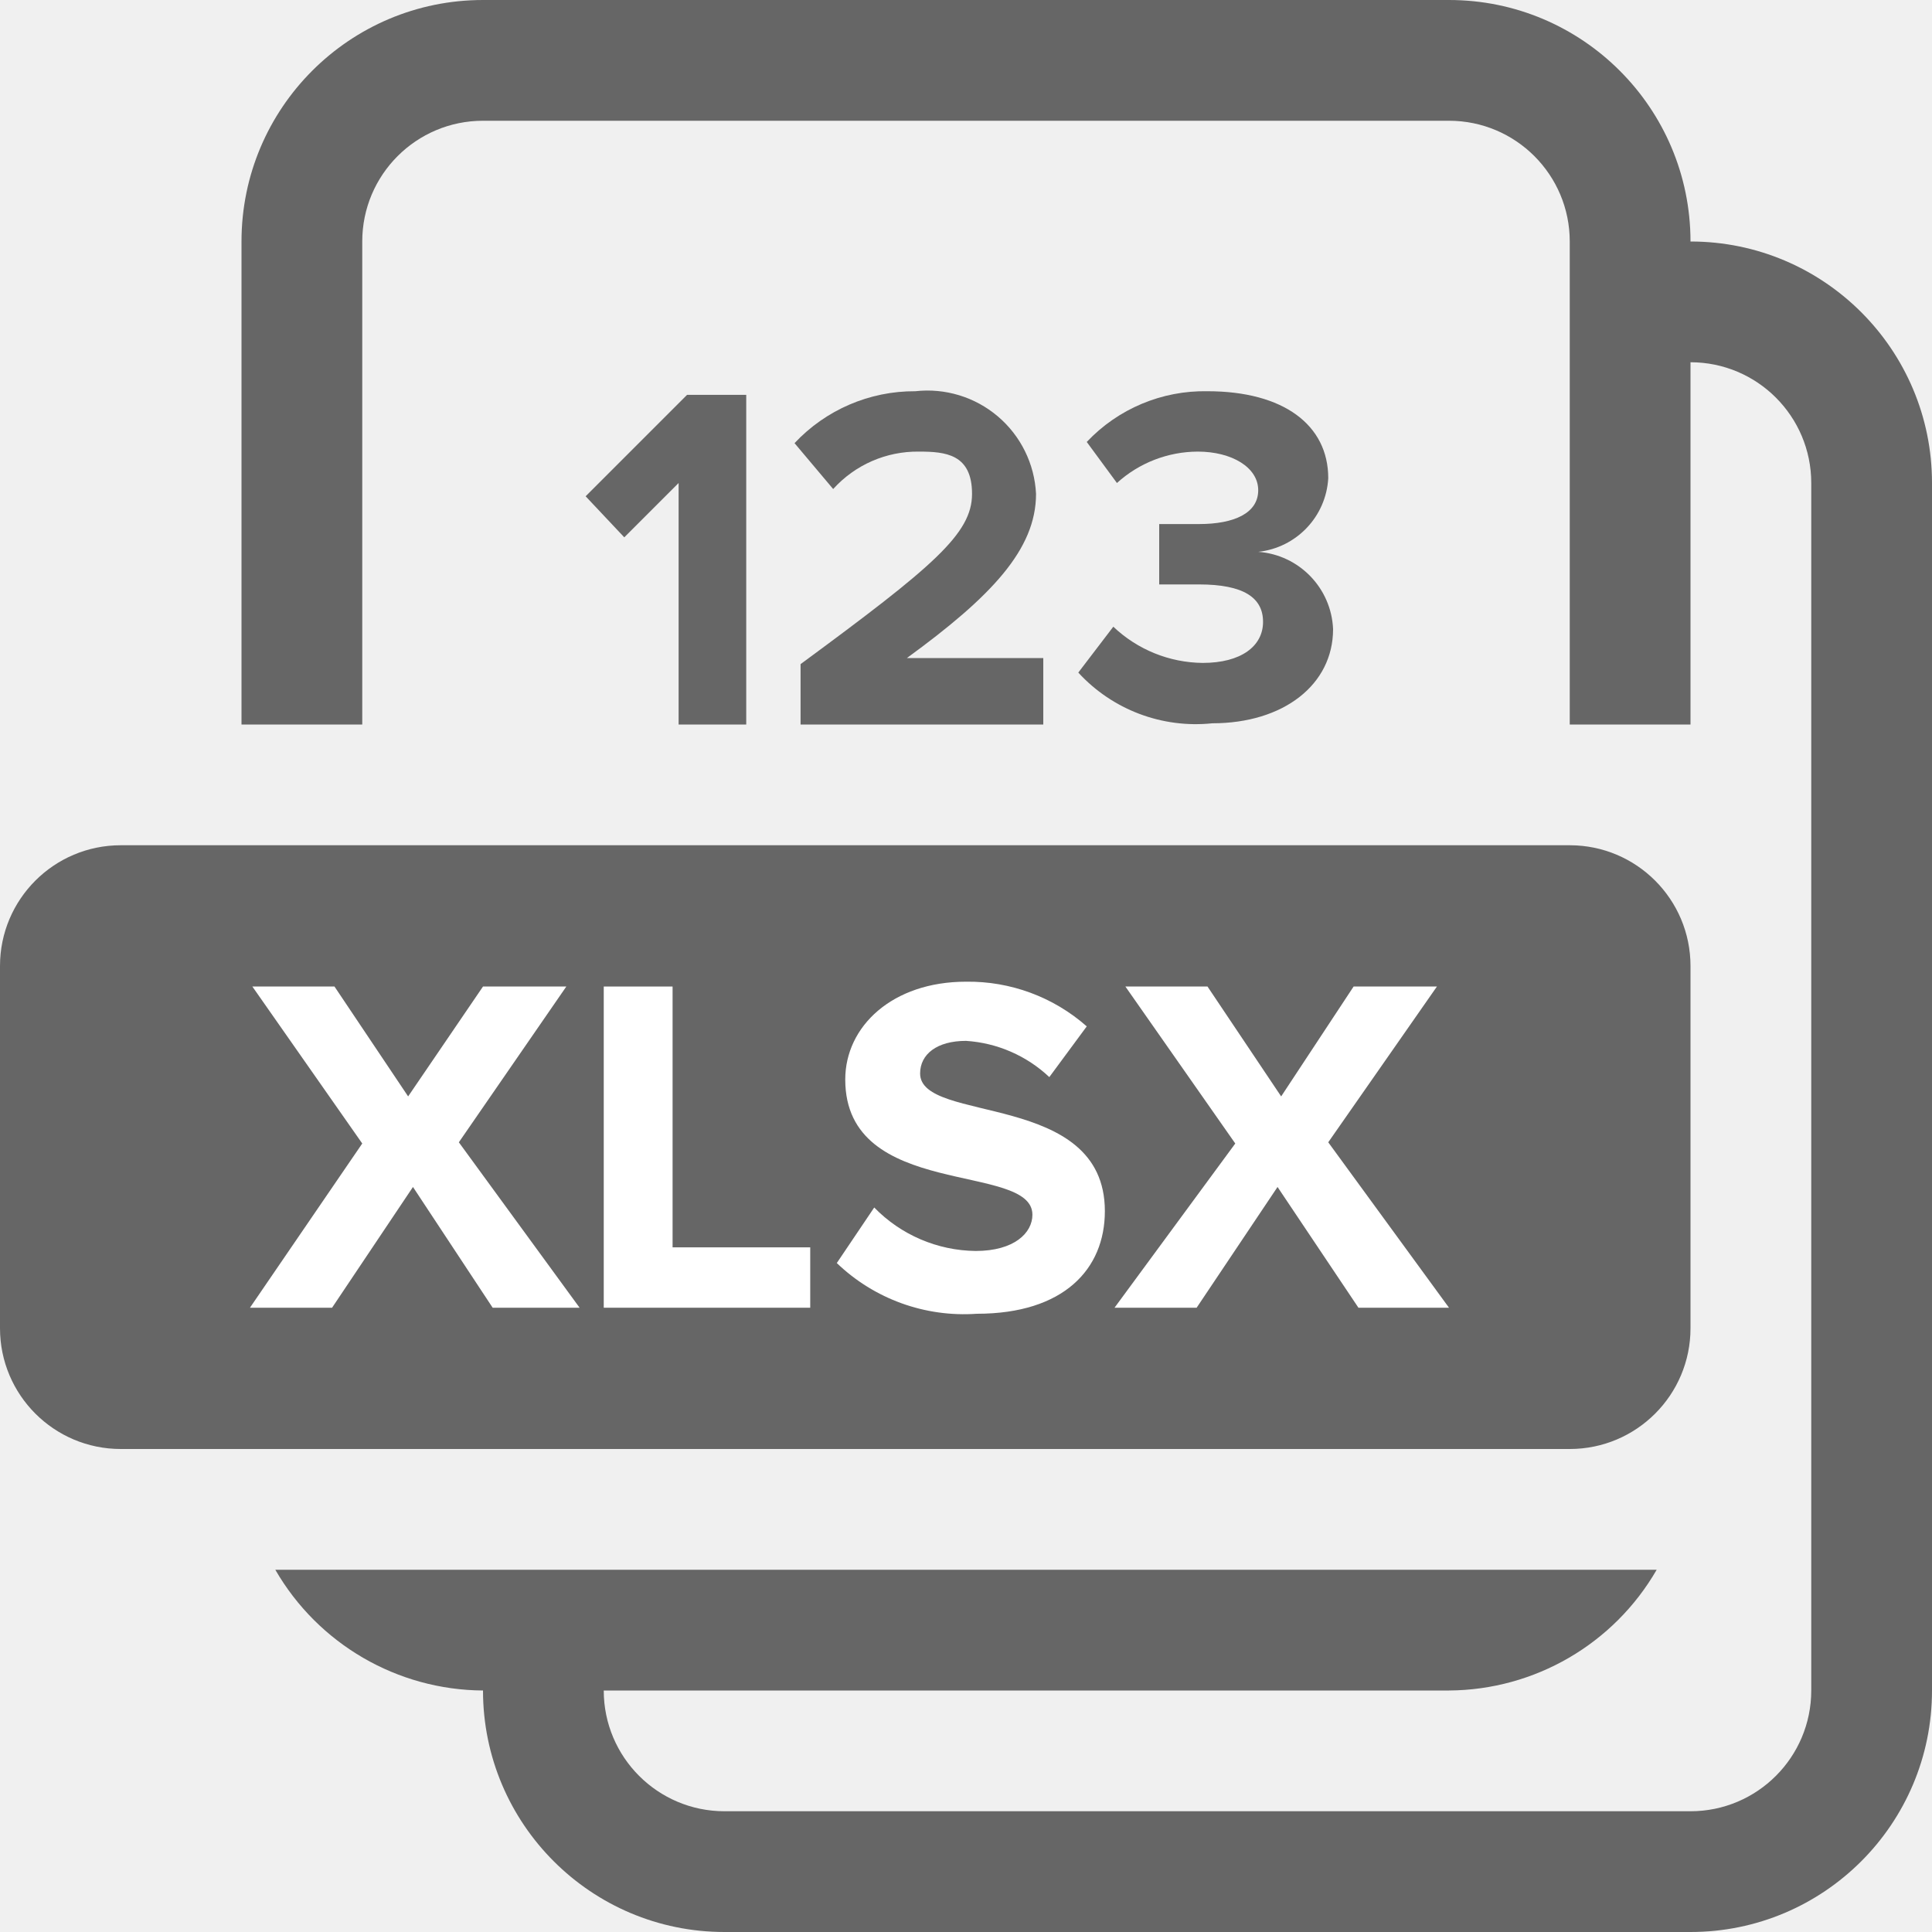
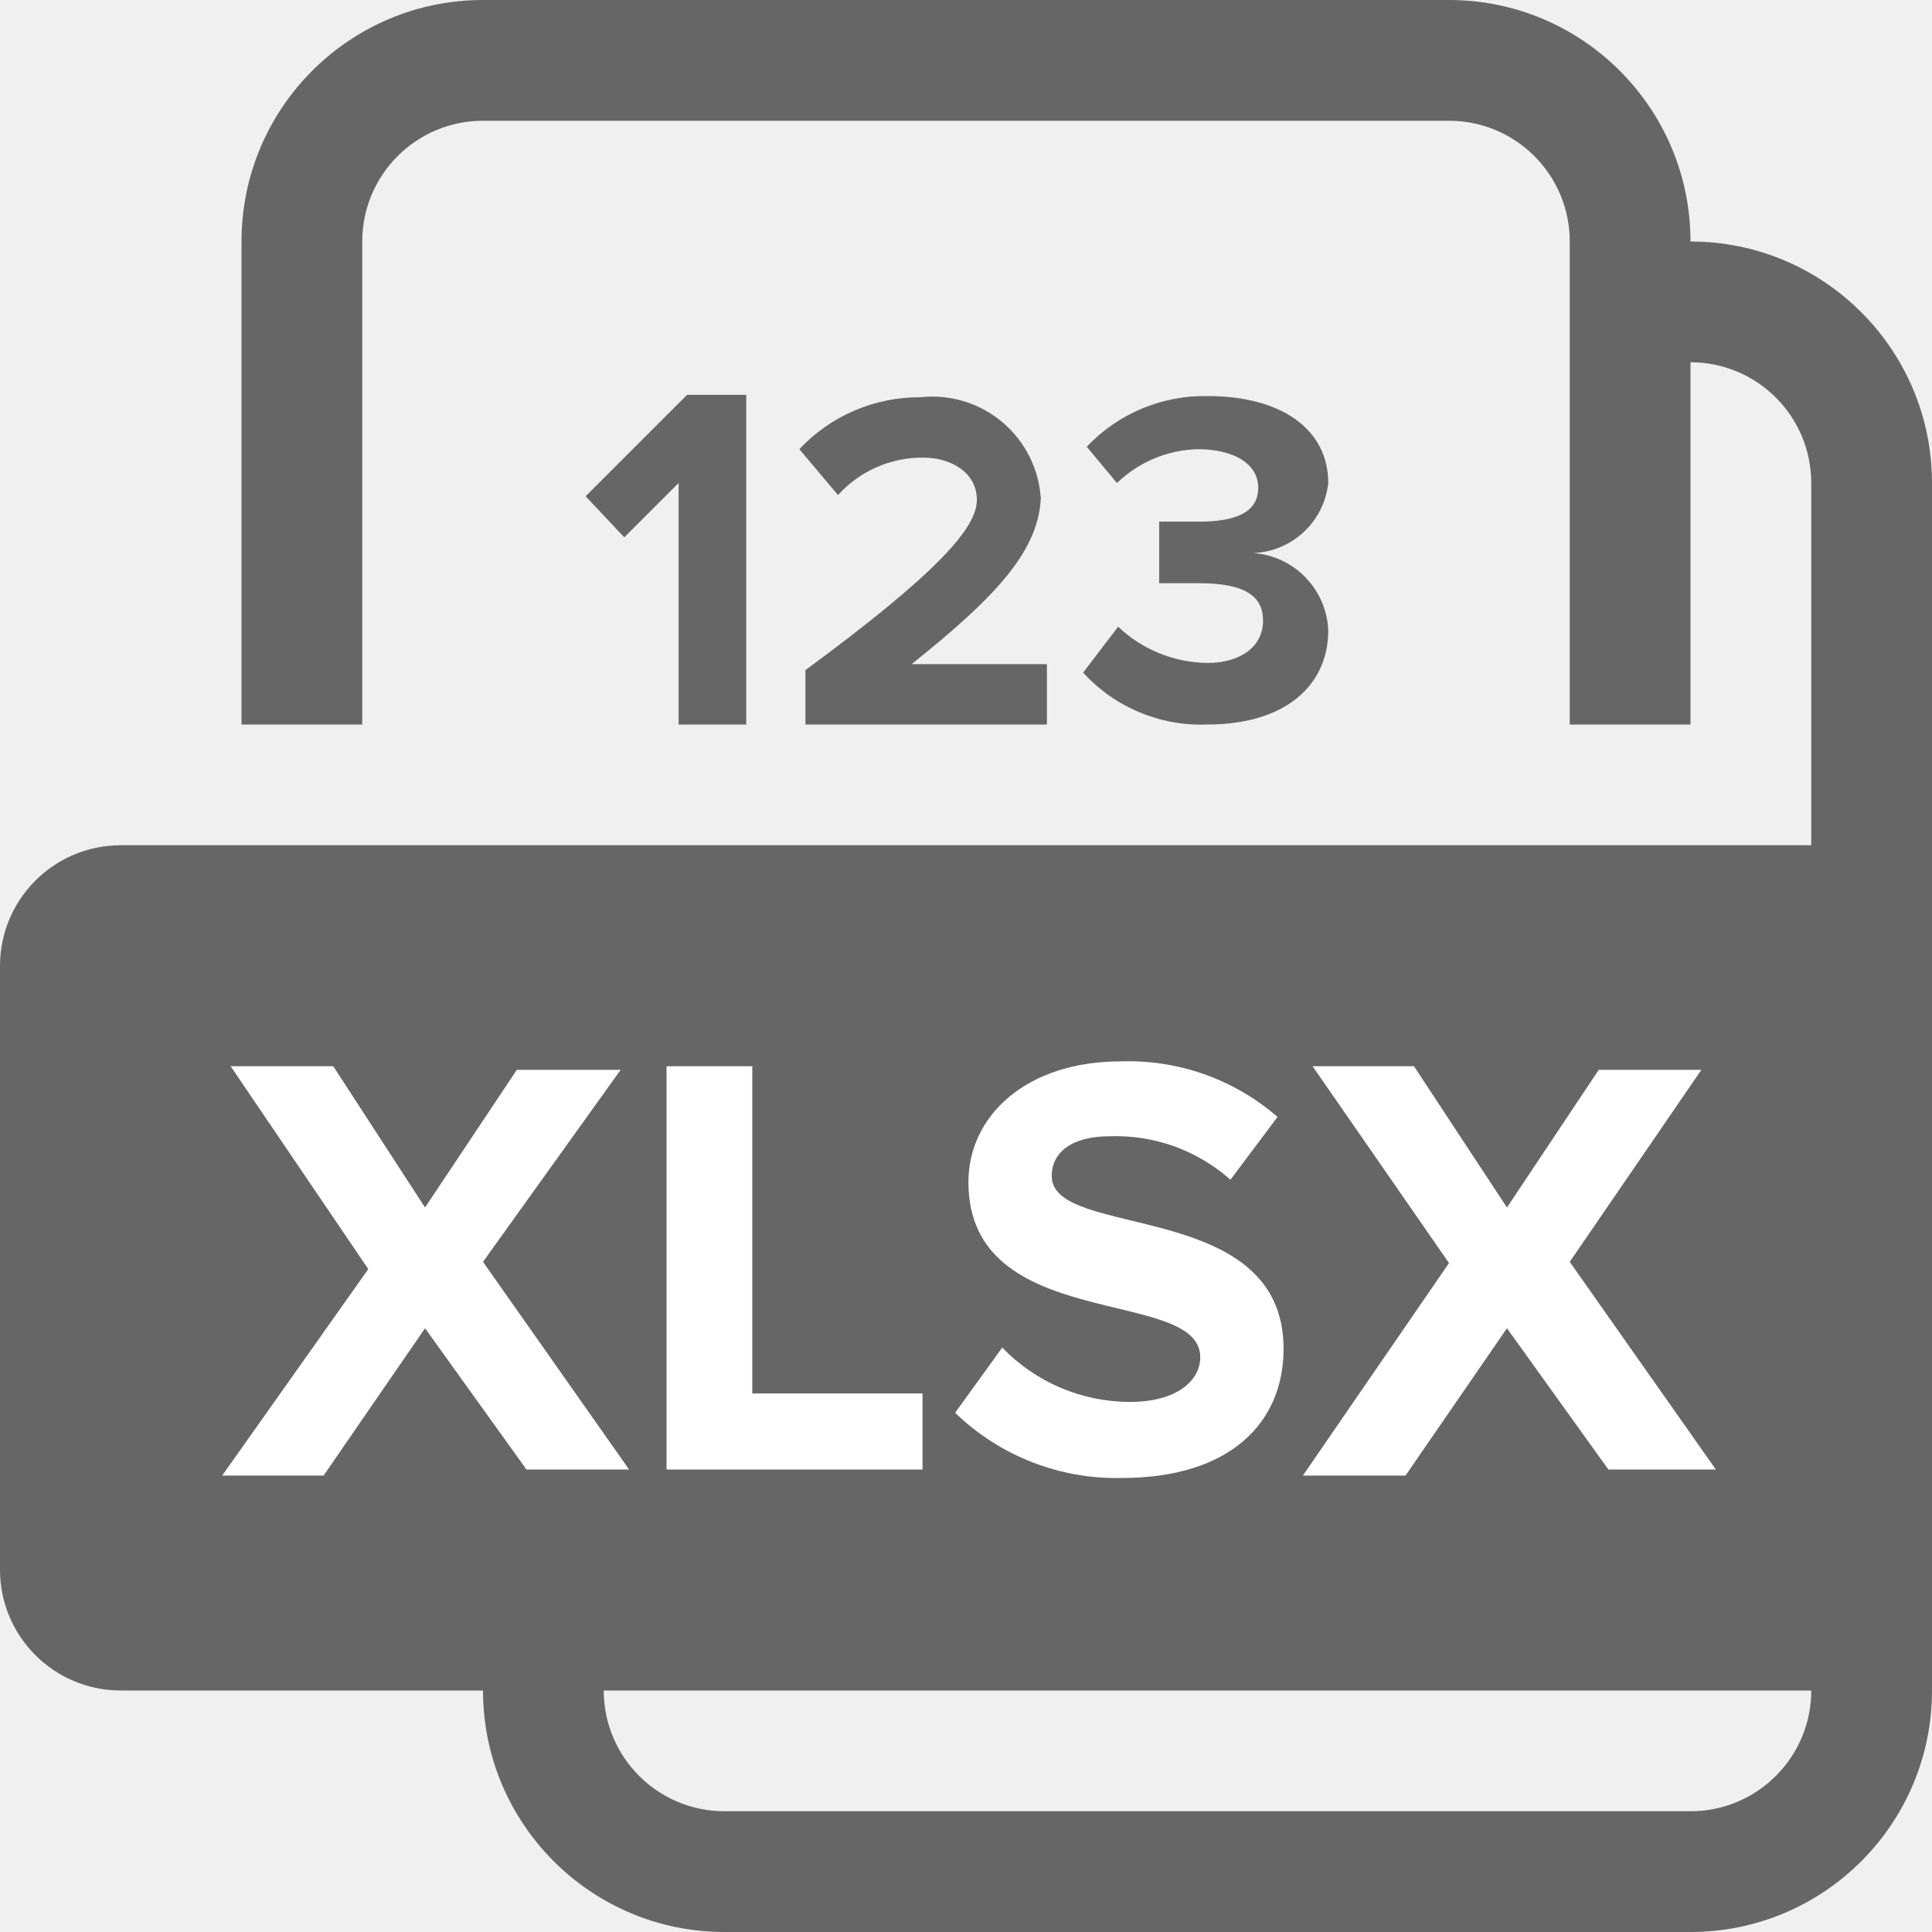
<svg xmlns="http://www.w3.org/2000/svg" id="Layer_1" data-name="Layer 1" viewBox="0 0 16 16">
  <defs>
    <style>.cls-1{fill:#666;}.cls-2{fill:#fff;}</style>
  </defs>
-   <rect class="cls-1" y="7" width="14" height="5" rx="1" />
-   <path class="cls-1" d="M14,2a2,2,0,0,0-2-2H4A2,2,0,0,0,2,2V6H3V2A1,1,0,0,1,4,1h8a1,1,0,0,1,1,1V6h1V3a1,1,0,0,1,1,1V14a1,1,0,0,1-1,1H6a1,1,0,0,1-1-1h7a2,2,0,0,0,1.72-1H2.28A2,2,0,0,0,4,14a2,2,0,0,0,2,2h8a2,2,0,0,0,2-2V4A2,2,0,0,0,14,2Z" />
-   <path class="cls-2" d="M4.08,10.83l-.66-1-.67,1H2.07L3,9.47l-.91-1.3h.68l.61.91L4,8.17h.69L3.8,9.46l1,1.37Z" />
-   <path class="cls-2" d="M5,10.83V8.17h.57v2.16H6.71v.5Z" />
-   <path class="cls-2" d="M6.93,10.46,7.24,10a1.19,1.19,0,0,0,.84.36c.32,0,.47-.15.47-.3C8.55,9.62,7,9.94,7,8.94c0-.44.39-.81,1-.81a1.48,1.48,0,0,1,1,.37l-.31.42A1.11,1.11,0,0,0,8,8.62c-.24,0-.38.11-.38.27,0,.42,1.53.14,1.53,1.14,0,.48-.34.85-1.06.85A1.52,1.52,0,0,1,6.93,10.46Z" />
-   <path class="cls-2" d="M11.25,10.83l-.67-1-.67,1H9.23l1-1.36-.91-1.3H10l.61.91.6-.91h.69L11,9.46l1,1.37Z" />
-   <path class="cls-1" d="M5.62,6V4l-.45.45-.32-.34.84-.84h.49V6Z" />
-   <path class="cls-1" d="M6.63,6V5.5c1.1-.81,1.42-1.08,1.42-1.41s-.22-.35-.44-.35a.94.94,0,0,0-.71.31l-.32-.38a1.36,1.36,0,0,1,1-.43.9.9,0,0,1,1,.85c0,.46-.37.85-1.07,1.36H8.64V6Z" />
-   <path class="cls-1" d="M8.93,5.57l.29-.38a1.09,1.09,0,0,0,.74.3c.32,0,.5-.14.5-.34s-.16-.31-.53-.31H9.6V4.34h.33c.29,0,.49-.09.49-.28s-.22-.32-.5-.32A1,1,0,0,0,9.25,4L9,3.66a1.34,1.34,0,0,1,1-.42c.63,0,1,.28,1,.72a.65.65,0,0,1-.58.61.67.67,0,0,1,.62.64c0,.46-.41.78-1,.78A1.32,1.32,0,0,1,8.93,5.57Z" />
+   <path class="cls-1" d="M5.62,6V4l-.45.45-.32-.34.84-.84h.49V6Zm3-1.86a.9.9,0,0,0-1-.85,1.36,1.36,0,0,0-1,.43l.32.38a.94.94,0,0,1,.71-.31c.22,0,.44.12.44.35s-.32.6-1.42,1.41V6h2v-.5H7.55C8.25,4.94,8.62,4.55,8.62,4.09ZM10,5.49a1.09,1.09,0,0,1-.74-.3l-.29.38A1.32,1.32,0,0,0,10,6c.64,0,1-.32,1-.78a.67.67,0,0,0-.62-.64A.65.65,0,0,0,11,4c0-.44-.38-.72-1-.72a1.34,1.34,0,0,0-1,.42L9.25,4a1,1,0,0,1,.67-.28c.28,0,.5.11.5.32s-.2.28-.49.28H9.6v.51h.33c.37,0,.53.1.53.31S10.28,5.49,10,5.49ZM16,4V14a2,2,0,0,1-2,2H6a2,2,0,0,1-2-2H1a1,1,0,0,1-1-1V8A1,1,0,0,1,1,7H15V4a1,1,0,0,0-1-1V6H13V2a1,1,0,0,0-1-1H4A1,1,0,0,0,3,2V6H2V2A2,2,0,0,1,4,0h8a2,2,0,0,1,2,2A2,2,0,0,1,16,4ZM15,14H5a1,1,0,0,0,1,1h8A1,1,0,0,0,15,14Z" />
+   <path class="cls-2" d="M4.36,12.17,3.52,11l-.84,1.22H1.84l1.21-1.71L1.91,8.83h.85L3.52,10l.76-1.14h.86L4,10.45l1.21,1.72Z" />
+   <path class="cls-2" d="M5.52,12.17V8.83h.71v2.71H7.64v.63Z" />
+   <path class="cls-2" d="M7.91,11.7l.39-.54a1.47,1.47,0,0,0,1.06.45c.39,0,.58-.18.58-.37,0-.59-1.92-.19-1.92-1.45,0-.55.48-1,1.26-1a1.88,1.88,0,0,1,1.3.46l-.39.52a1.43,1.43,0,0,0-1-.36c-.31,0-.48.13-.48.33,0,.53,1.92.18,1.92,1.43,0,.61-.44,1.07-1.34,1.07A1.92,1.92,0,0,1,7.91,11.7Z" />
+   <path class="cls-2" d="M13.32,12.17,12.48,11l-.84,1.22h-.85L12,10.46,10.87,8.83h.84L12.48,10l.76-1.14h.85L13,10.45l1.21,1.72Z" />
</svg>
